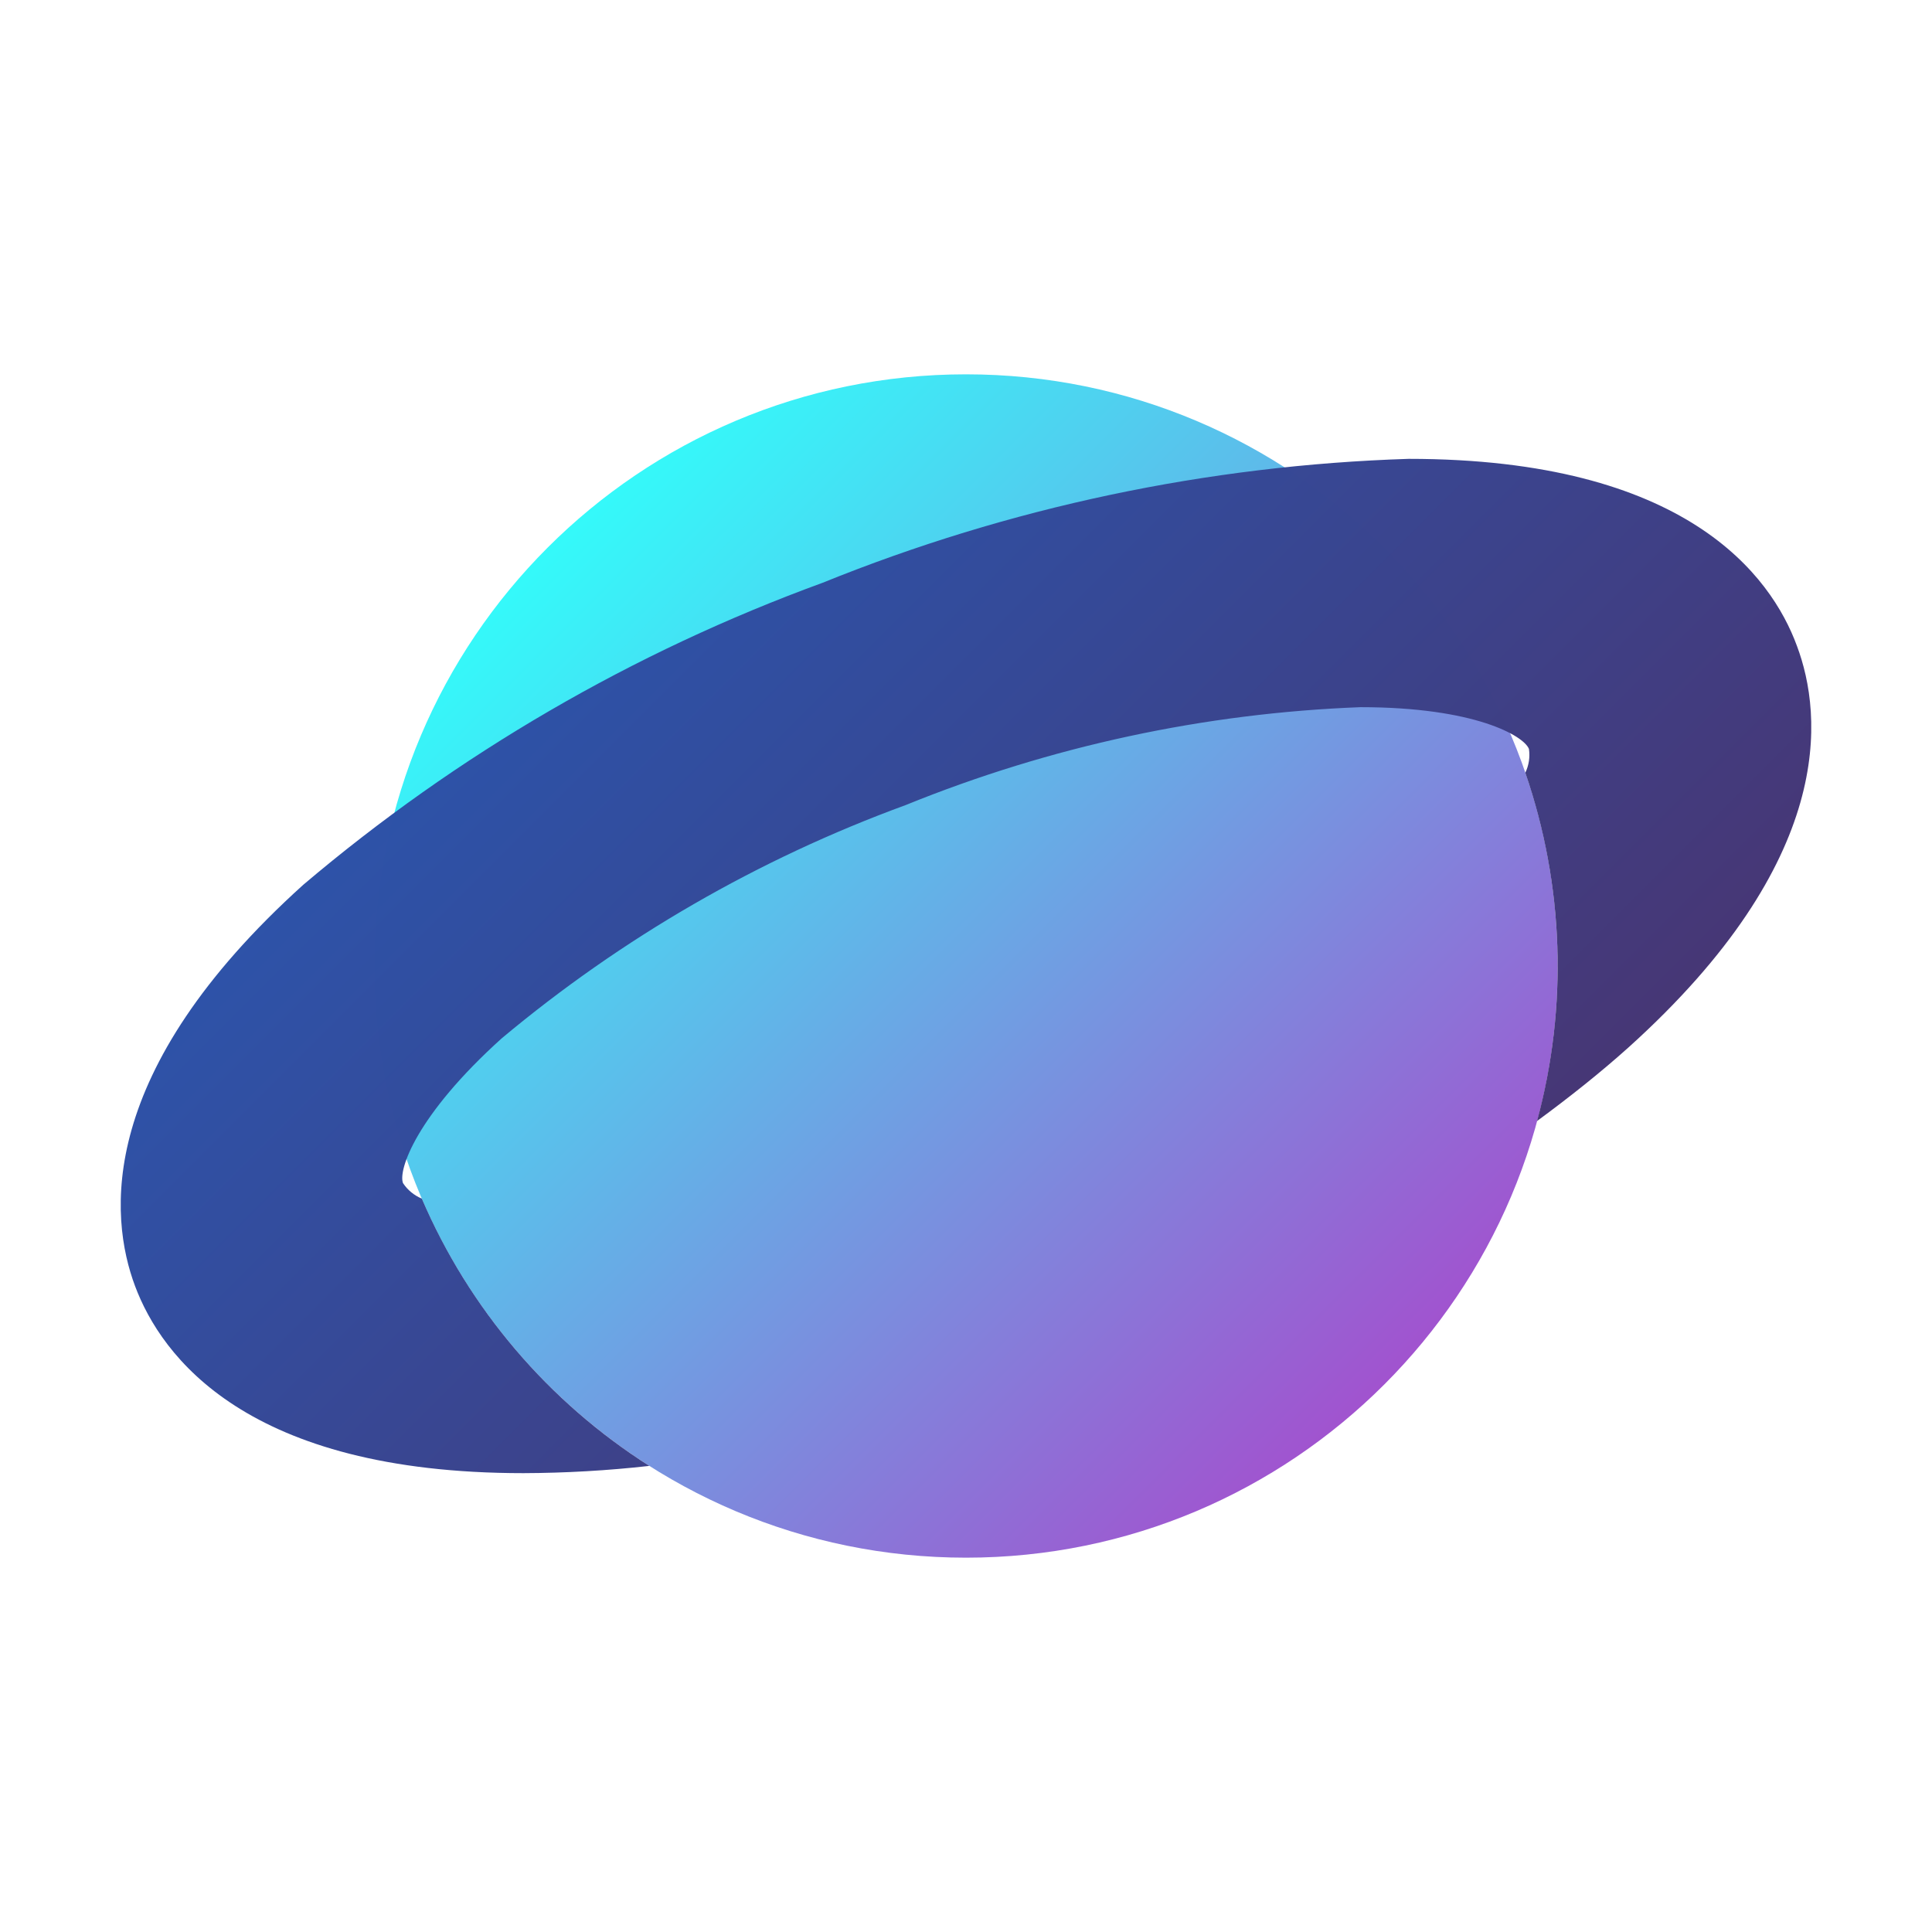
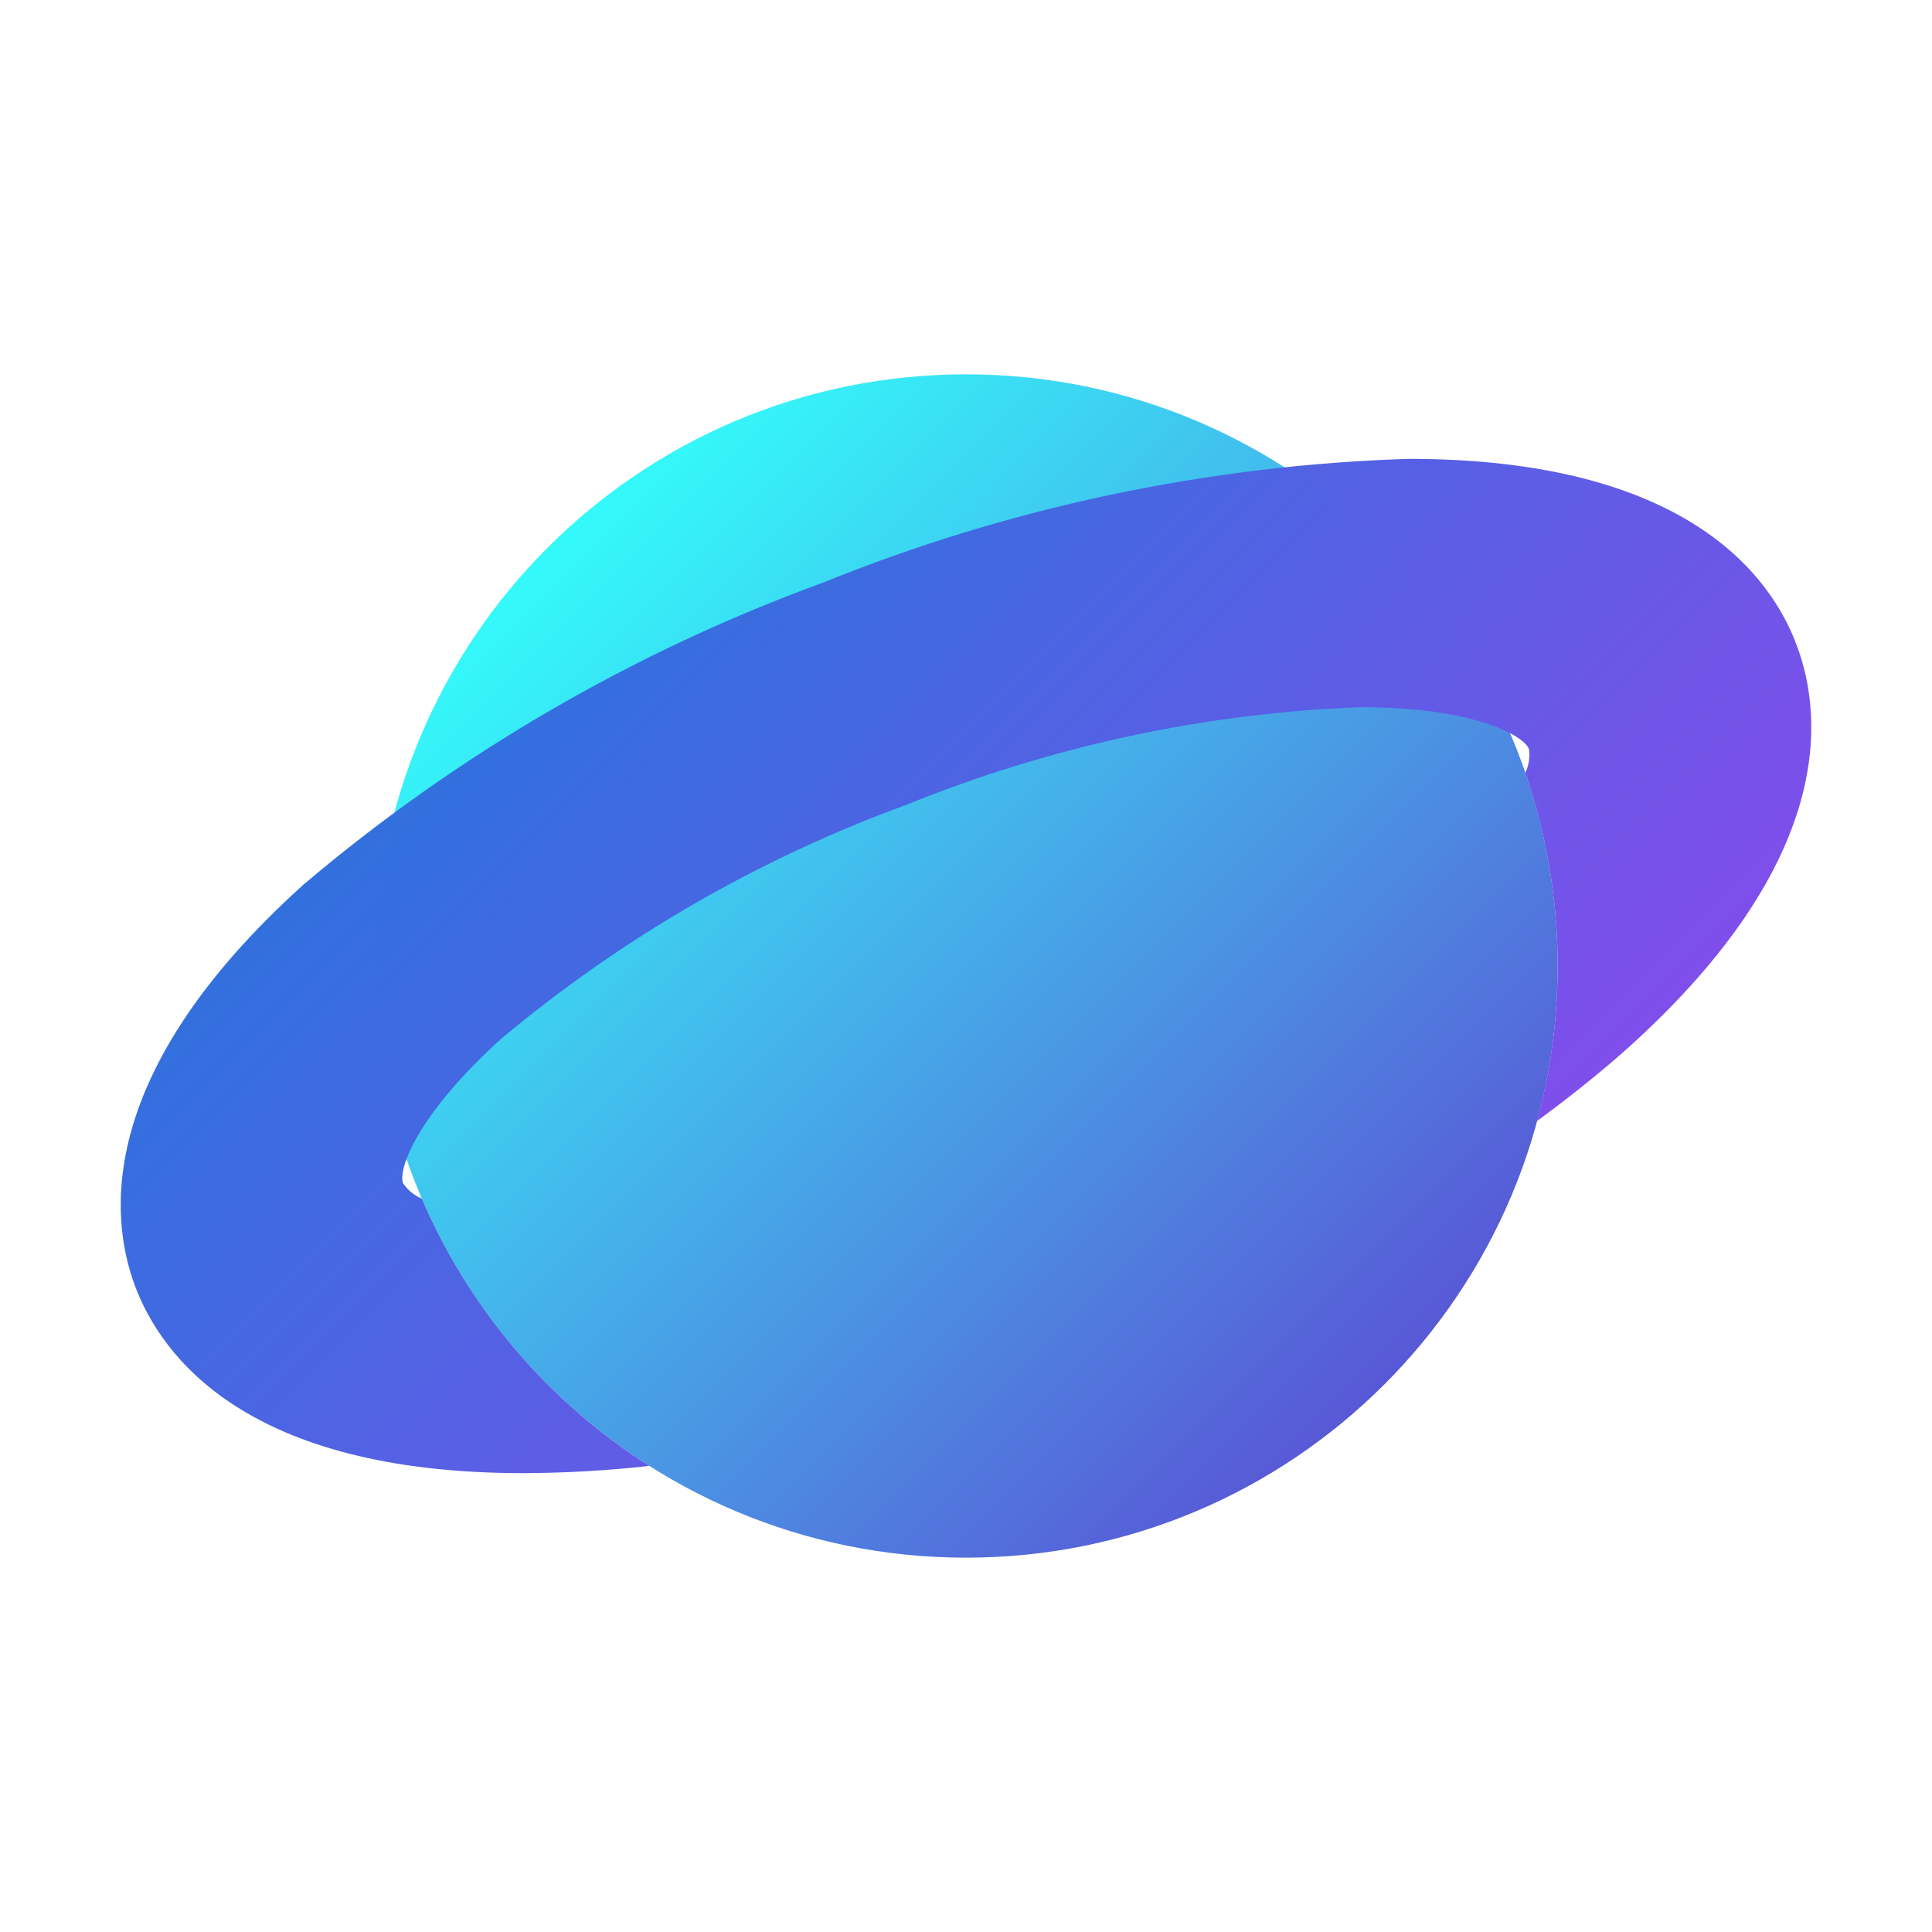
<svg xmlns="http://www.w3.org/2000/svg" id="Camada_1" data-name="Camada 1" viewBox="0 0 32 32">
  <defs>
-     <style>.cls-1{fill:url(#Gradiente_sem_nome_233);}.cls-2{fill:url(#Gradiente_sem_nome_232);}</style>
-     <linearGradient id="Gradiente_sem_nome_233" x1="9.07" y1="9.07" x2="22.93" y2="22.93" gradientUnits="userSpaceOnUse">
+     <style>.cls-1{fill:url(#Gradiente_sem_nome_5);}.cls-2{fill:url(#Gradiente_sem_nome_4);}</style>
+     <linearGradient id="Gradiente_sem_nome_5" x1="9.07" y1="9.07" x2="22.93" y2="22.93" gradientUnits="userSpaceOnUse">
      <stop offset="0" stop-color="#34fafa" />
-       <stop offset="1" stop-color="#a153cf" />
+       <stop offset="1" stop-color="#5858d6" />
    </linearGradient>
-     <linearGradient id="Gradiente_sem_nome_232" x1="9.826" y1="9.823" x2="22.177" y2="22.174" gradientUnits="userSpaceOnUse">
-       <stop offset="0" stop-color="#2d52a8" stop-opacity="0.996" />
-       <stop offset="1" stop-color="#463675" stop-opacity="0.996" />
+     <linearGradient id="Gradiente_sem_nome_4" x1="9.826" y1="9.823" x2="22.177" y2="22.174" gradientUnits="userSpaceOnUse">
+       <stop offset="0" stop-color="#3170de" stop-opacity="0.996" />
+       <stop offset="1" stop-color="#7f4deb" stop-opacity="0.996" />
    </linearGradient>
  </defs>
  <circle class="cls-1" cx="16" cy="16" r="9.8" />
  <path class="cls-2" d="M23.331,7.6a28.243,28.243,0,0,0-9.707,2.053,28.324,28.324,0,0,0-8.6,5.001c-3.433,3.096-3.22,5.494-2.786,6.65S4.08,24.4,8.669,24.4a19.35,19.35,0,0,0,2.086-.12,9.84,9.84,0,0,1-3.768-4.427.691.691,0,0,1-.312-.257c-.083-.215.218-1.121,1.635-2.398A22.458,22.458,0,0,1,15.002,13.334a22.258,22.258,0,0,1,7.533-1.621c1.895,0,2.706.476,2.789.692a.679.679,0,0,1-.06.394,9.825,9.825,0,0,1,.194,5.769c.544-.4,1.056-.807,1.518-1.222,3.433-3.096,3.22-5.494,2.786-6.65C29.337,9.54,27.928,7.6,23.331,7.6Z" />
</svg>
